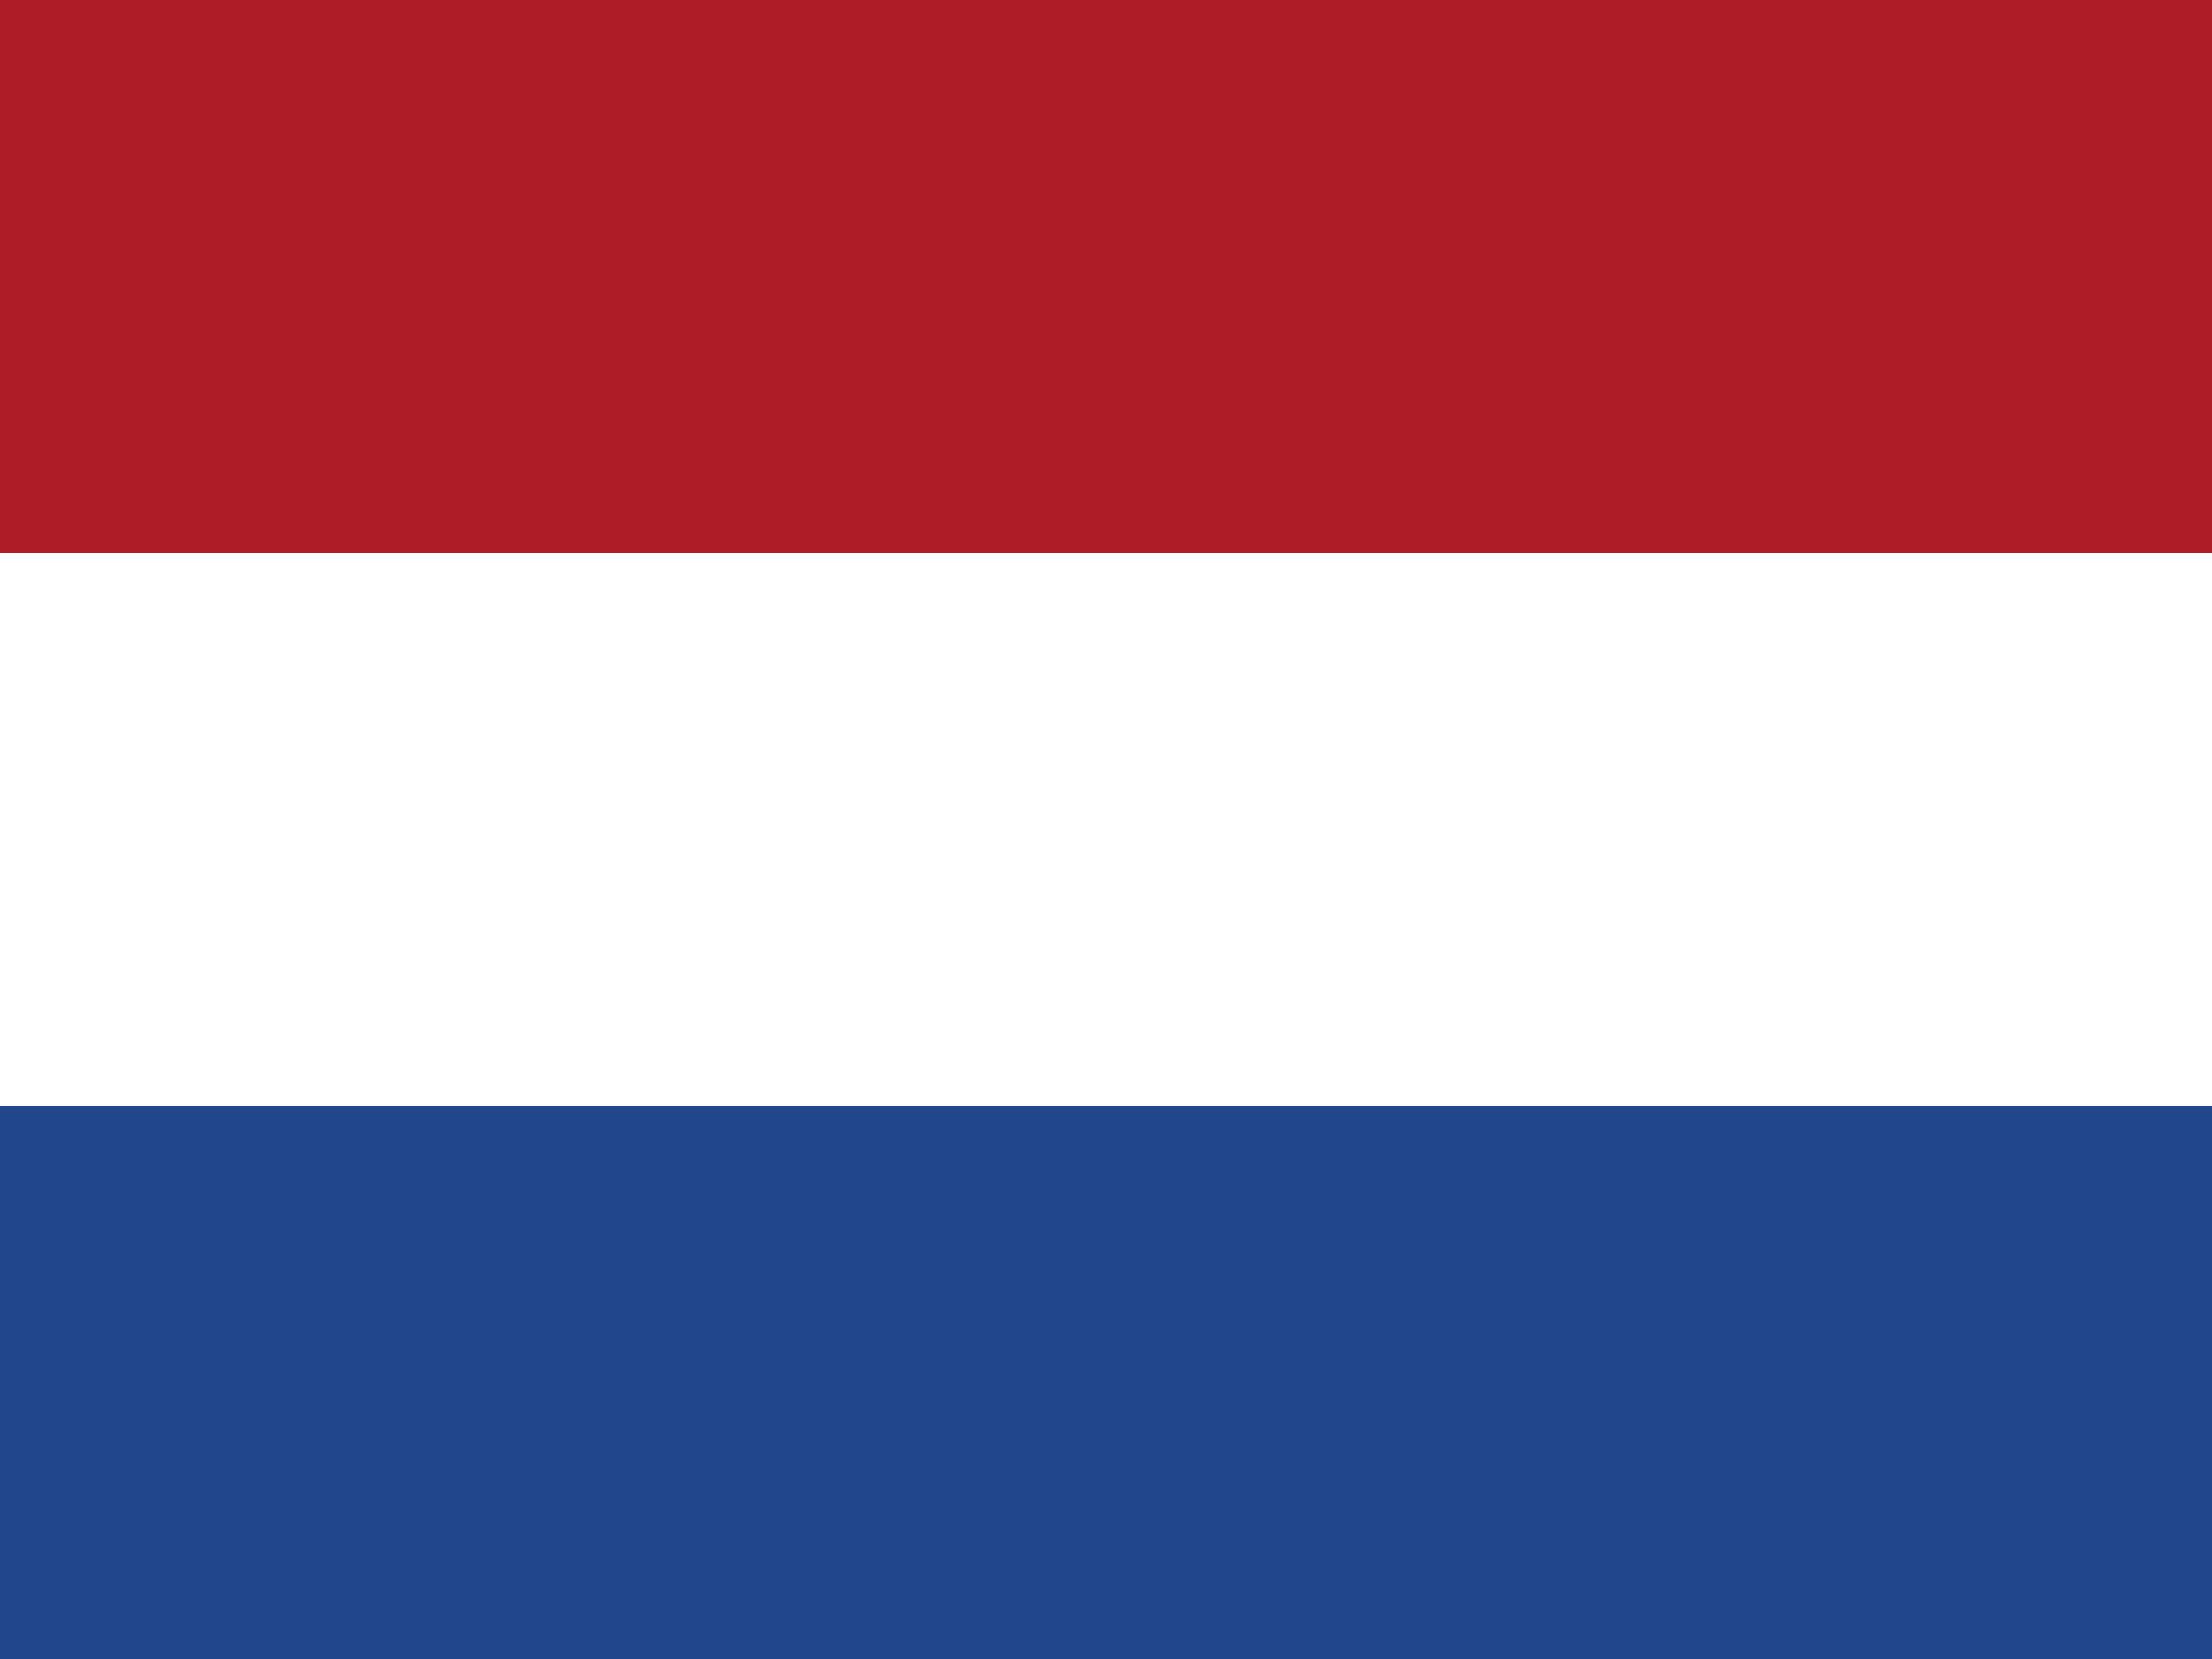
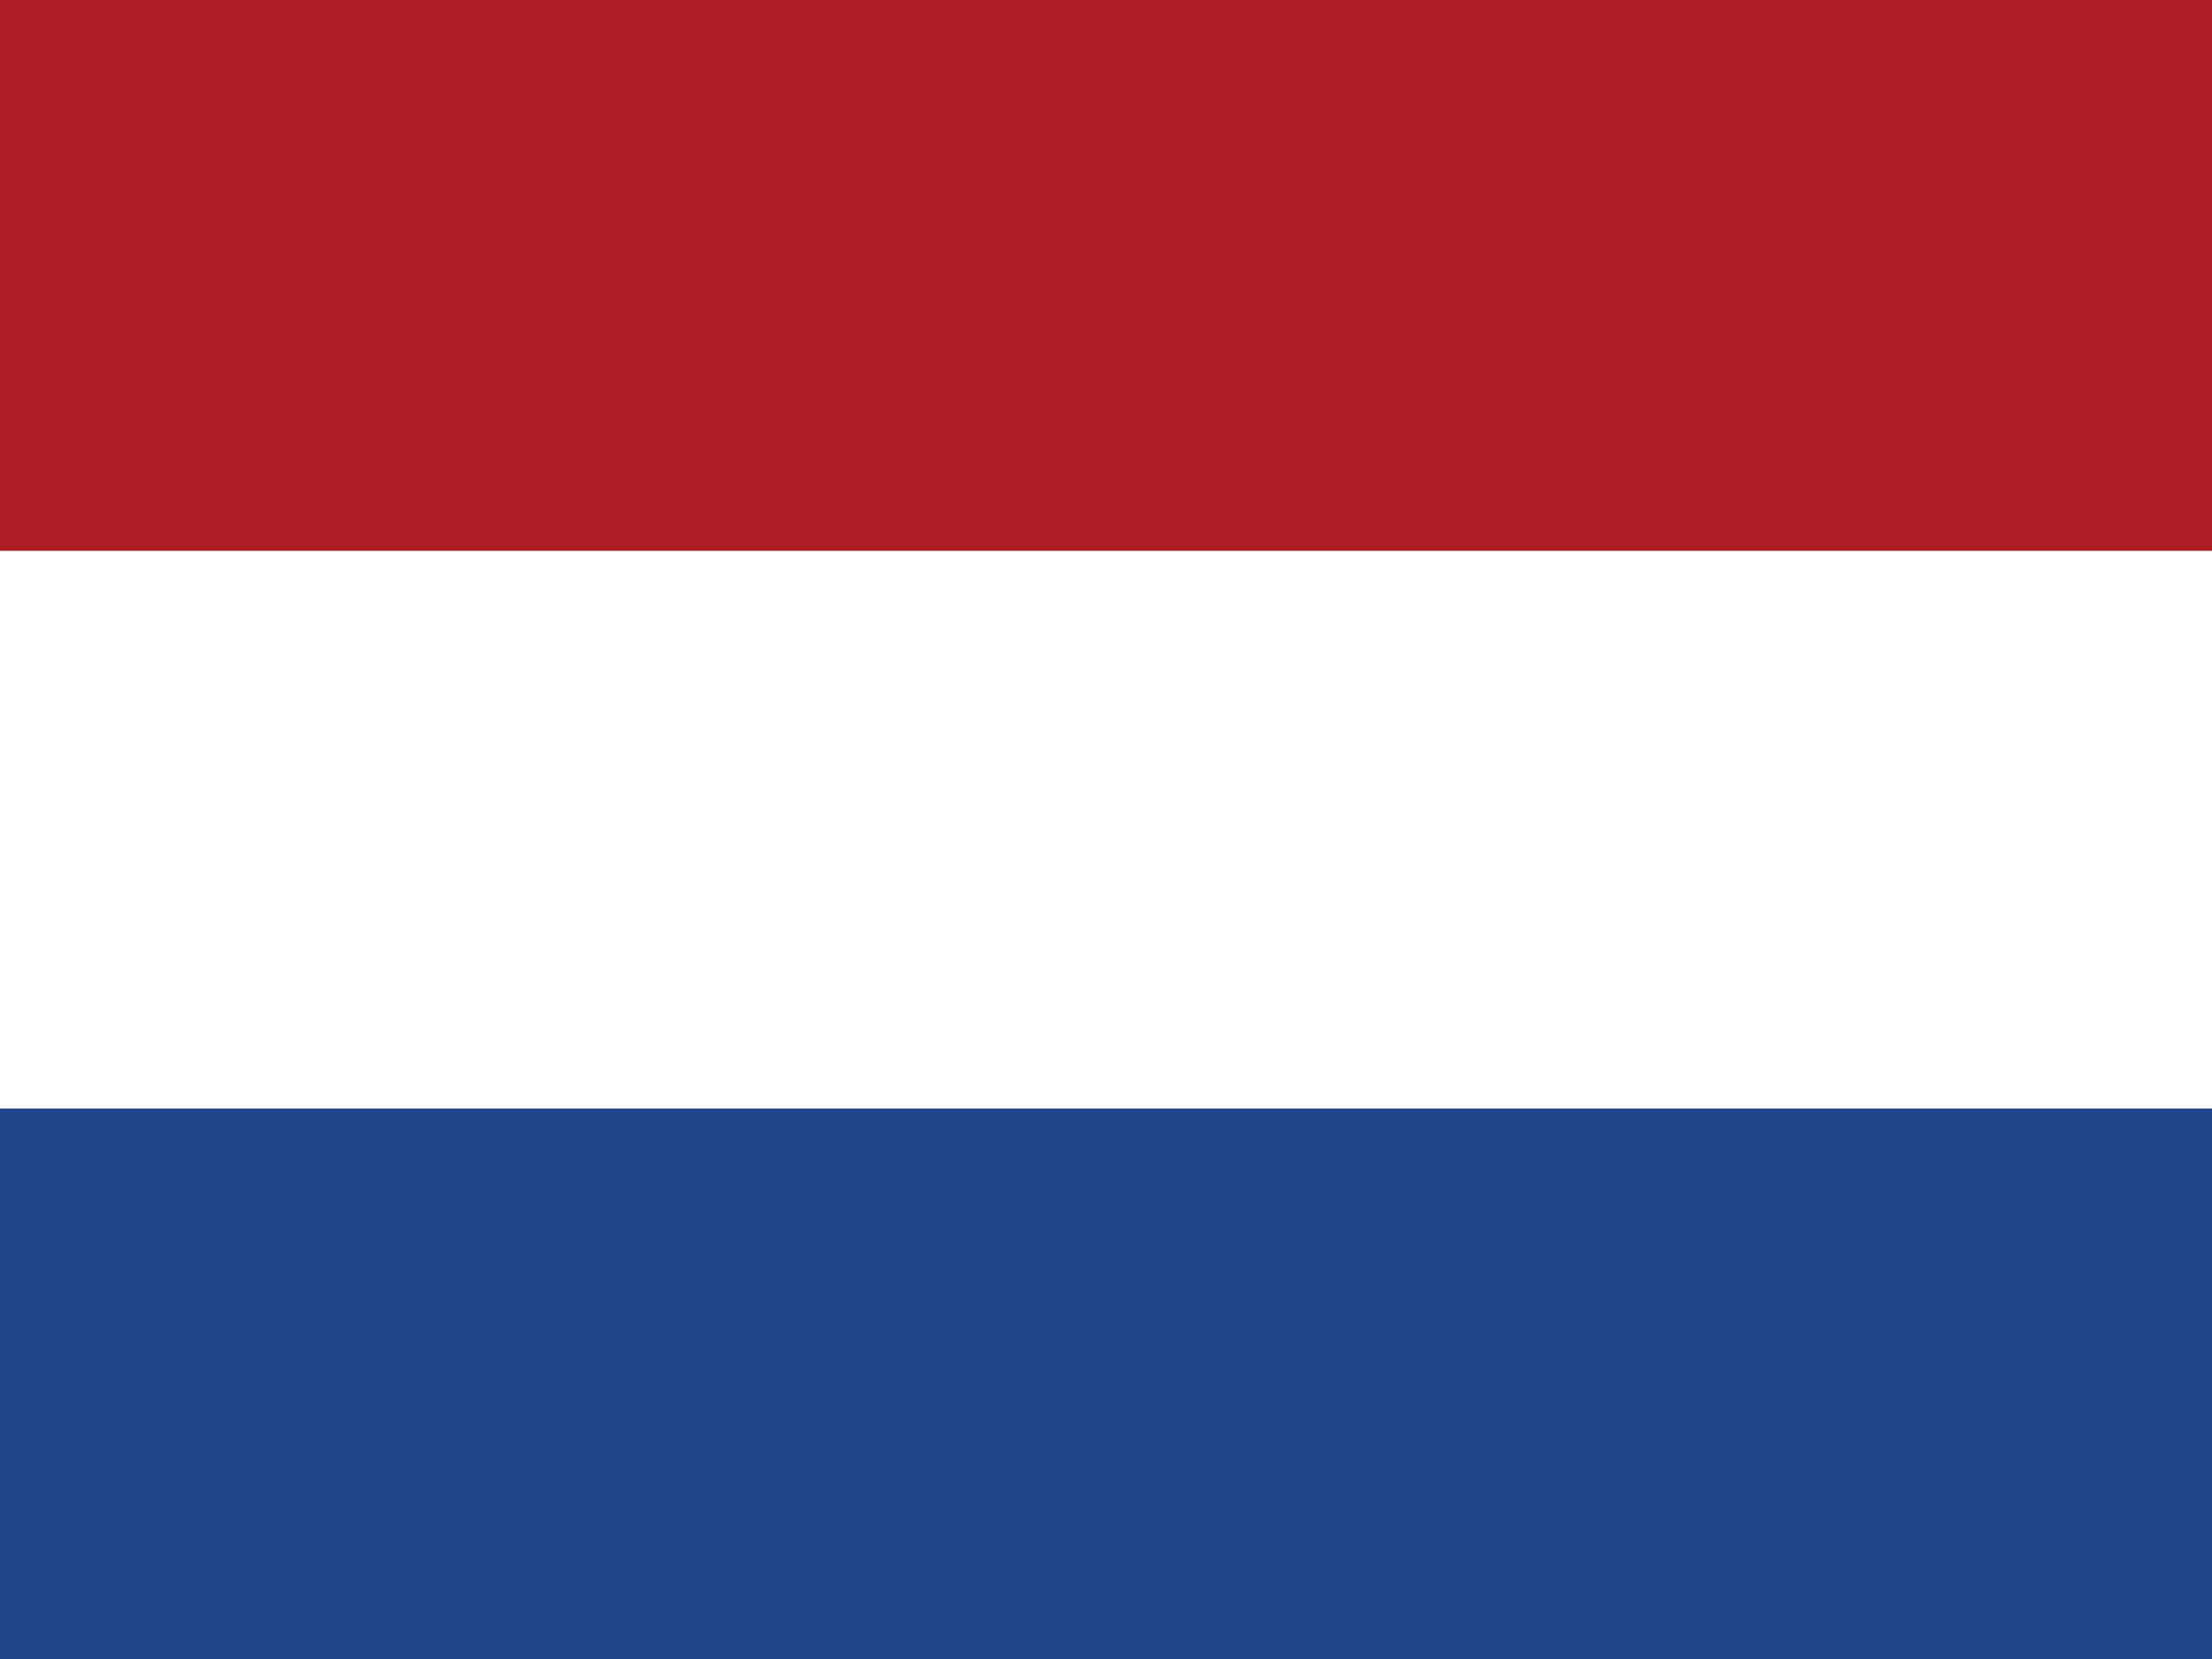
- <svg xmlns="http://www.w3.org/2000/svg" id="flag-icons-nl" viewBox="0 0 640 480">
-   <path fill="#ae1c28" d="M0 0h640v160H0z" />
-   <path fill="#fff" d="M0 160h640v160H0z" />
-   <path fill="#21468b" d="M0 320h640v160H0z" />
+ <svg xmlns="http://www.w3.org/2000/svg" id="flag-icon-css-nl" width="640" height="480">
+   <g fill-rule="evenodd" stroke-width="1pt" transform="scale(1.25 .9375)">
+     <rect width="512" height="509.8" fill="#fff" rx="0" ry="0" />
+     <rect width="512" height="169.9" y="342.1" fill="#21468b" rx="0" ry="0" />
+     <path fill="#ae1c28" d="M0 0h512v170H0z" />
+   </g>
</svg>
